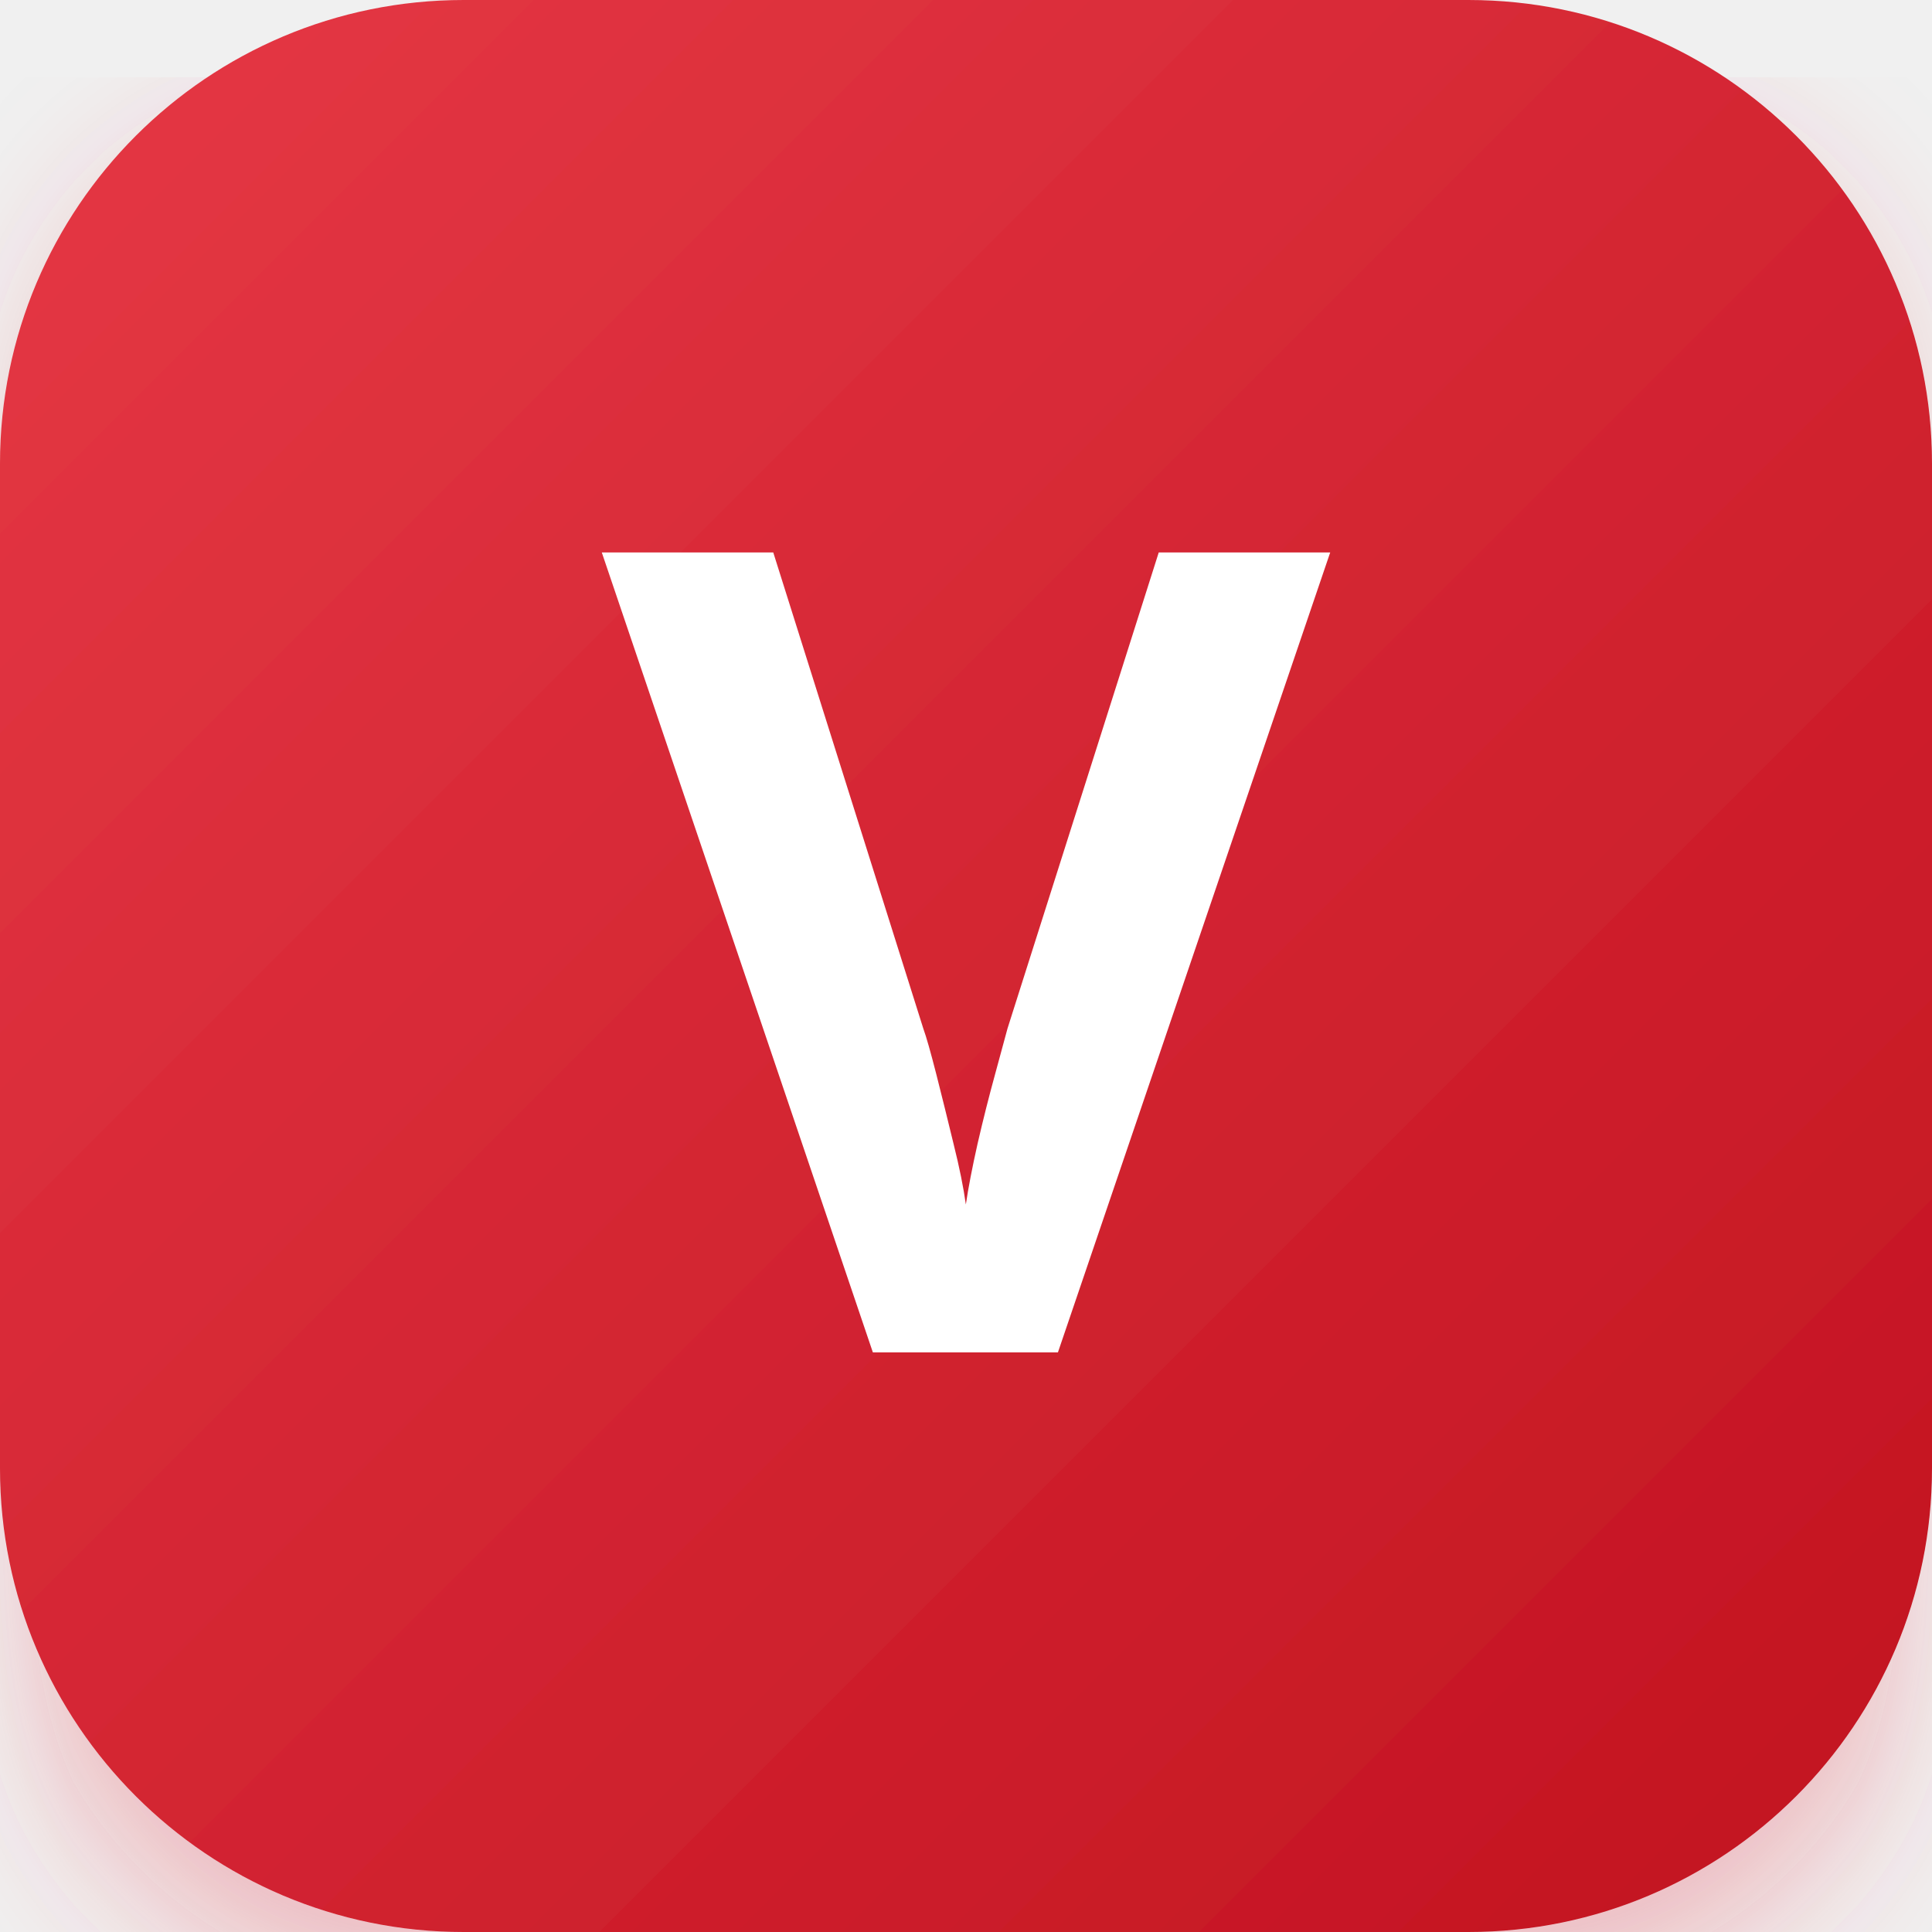
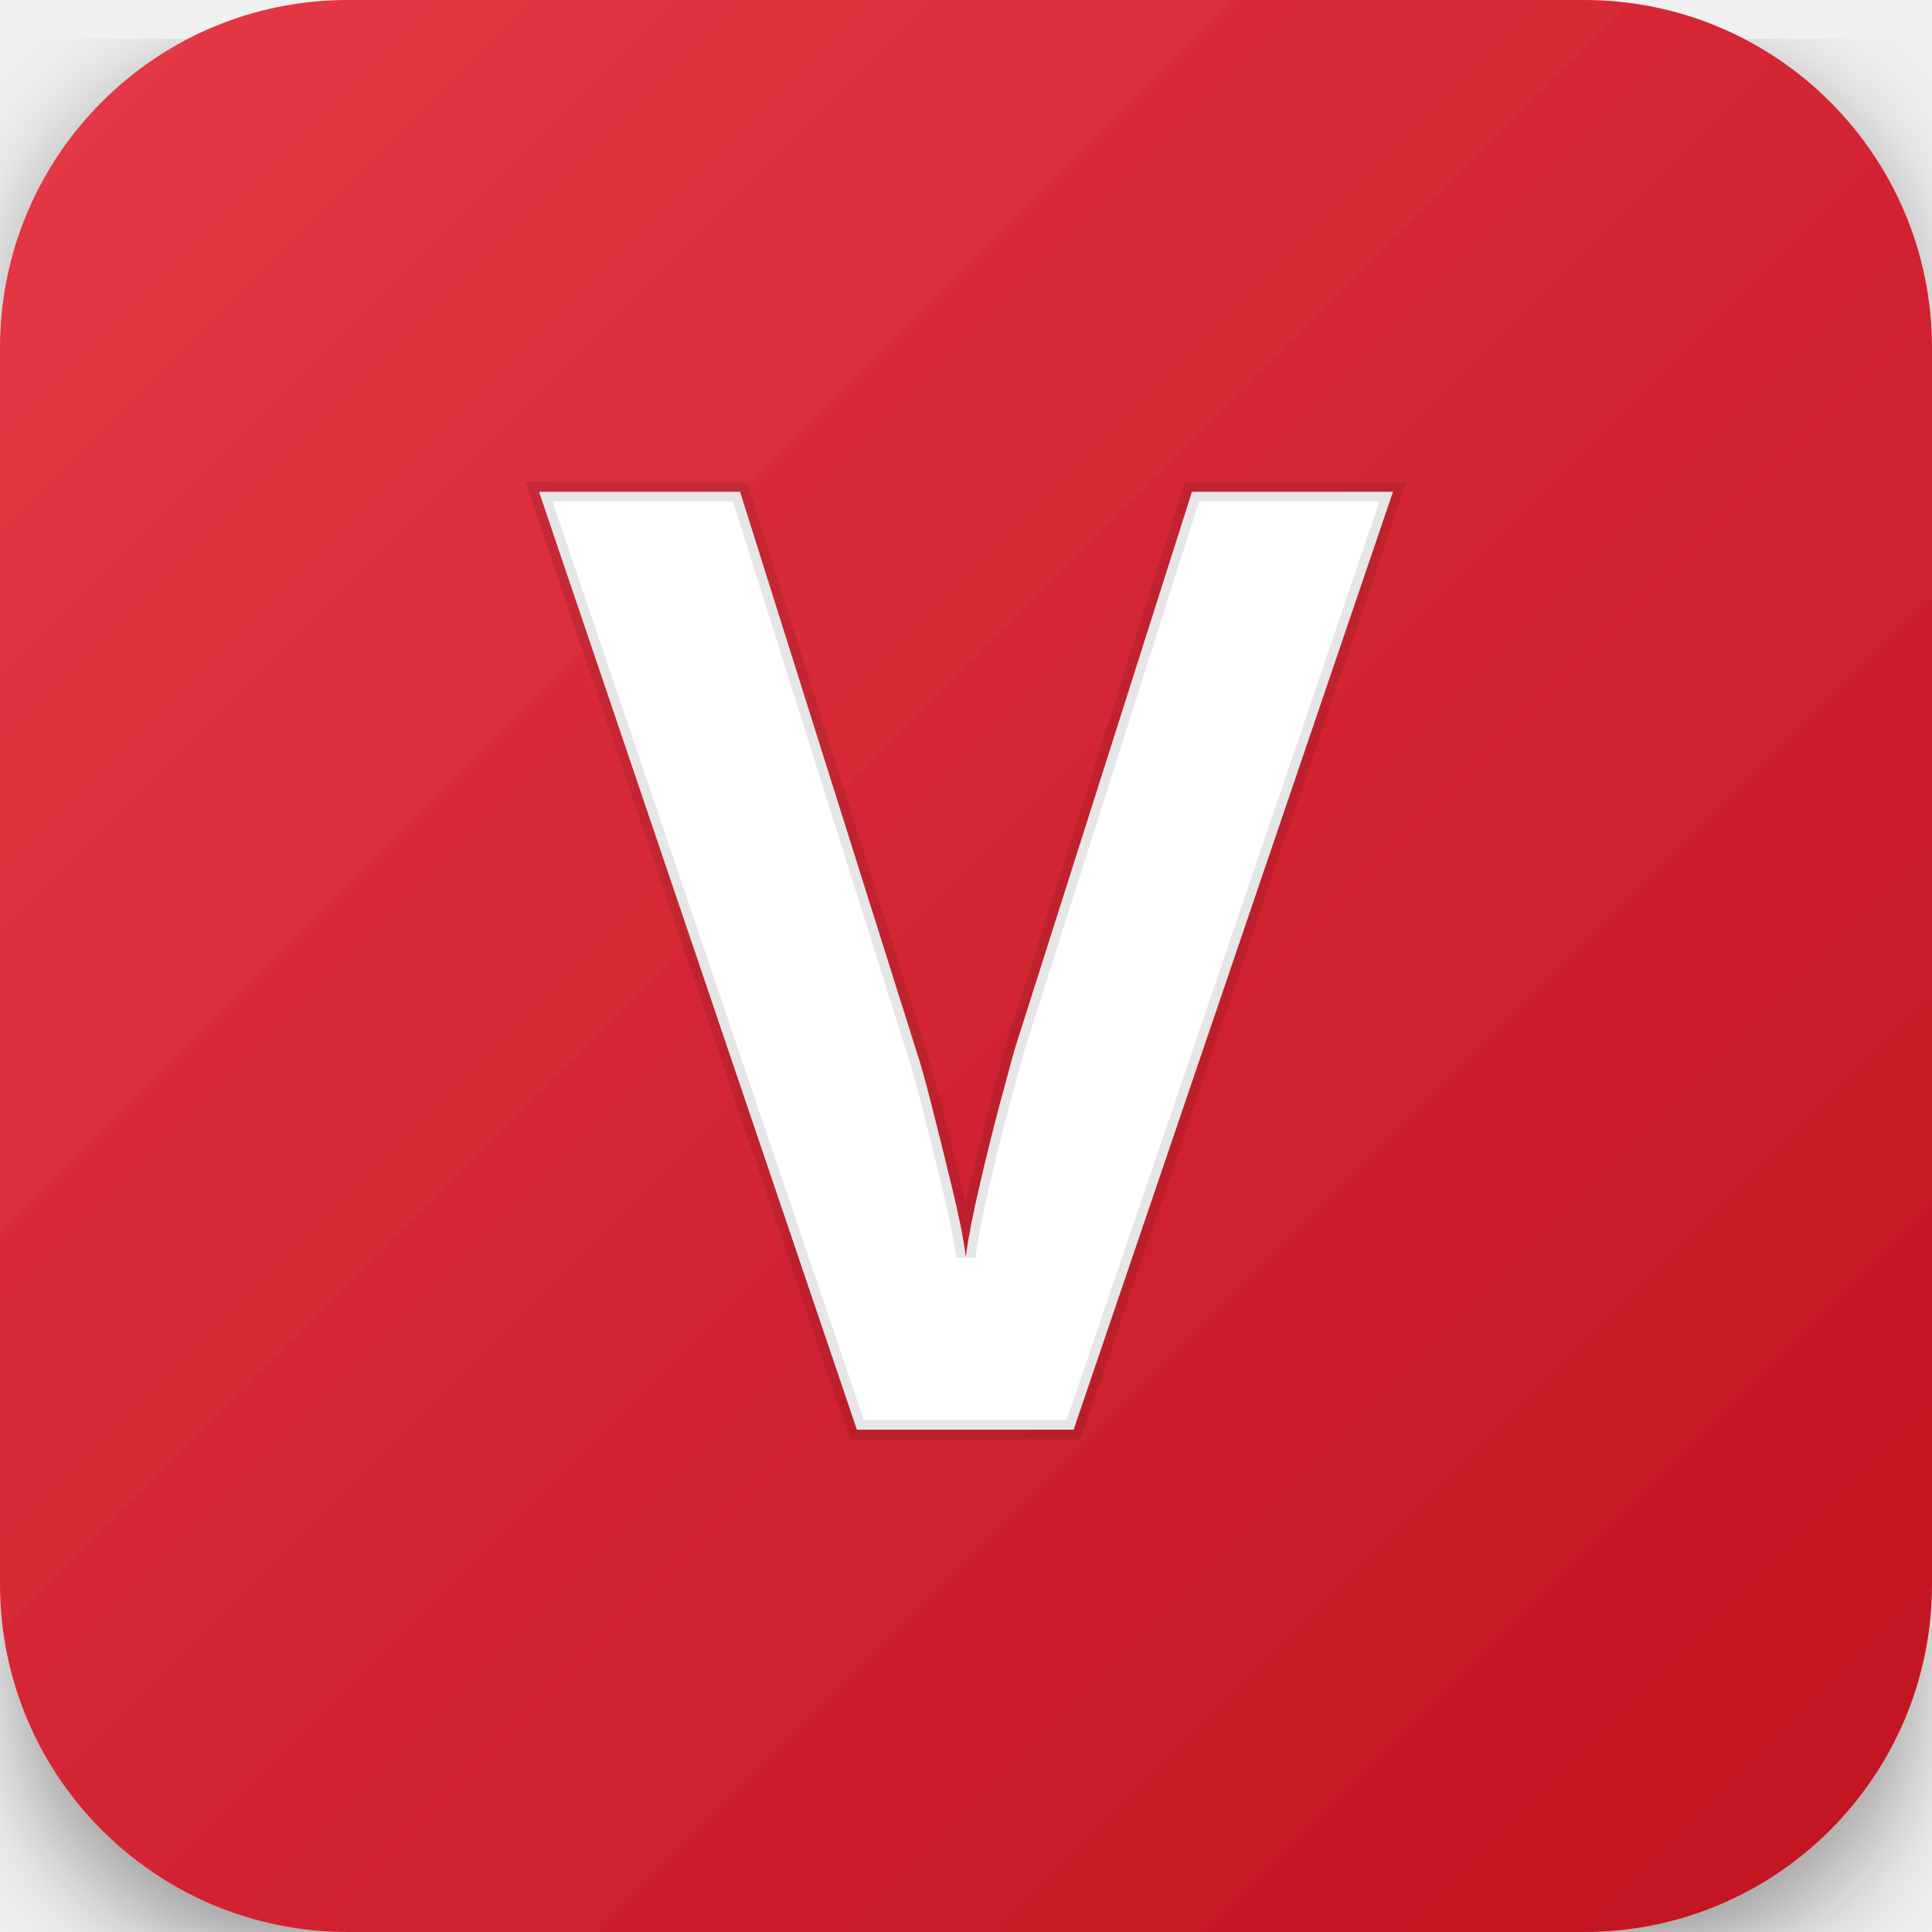
<svg xmlns="http://www.w3.org/2000/svg" viewBox="0 0 100 100">
  <defs>
    <linearGradient id="g" x1="0%" y1="0%" x2="100%" y2="100%">
      <stop offset="0%" style="stop-color:#e63946" />
      <stop offset="100%" style="stop-color:#c1121f" />
    </linearGradient>
    <filter id="shadow" x="-20%" y="-20%" width="140%" height="140%">
-       <feDropShadow dx="0" dy="4" stdDeviation="4" flood-color="#e63946" flood-opacity="0.3" />
+       <feDropShadow dx="0" dy="2" stdDeviation="3" flood-color="#000" flood-opacity="0.4" />
    </filter>
  </defs>
-   <rect width="100" height="100" rx="24" fill="url(#g)" filter="url(#shadow)" />
-   <text x="50" y="70" font-family="Syne, Arial Black, sans-serif" font-size="58" font-weight="900" fill="white" text-anchor="middle" letter-spacing="-2">V</text>
+   <rect width="100" height="100" rx="18" fill="url(#g)" filter="url(#shadow)" />
+   <text x="50" y="74" font-family="Syne, Arial Black, sans-serif" font-size="68" font-weight="900" fill="white" text-anchor="middle" letter-spacing="-3" stroke="rgba(0,0,0,0.1)" stroke-width="1">V</text>
</svg>
